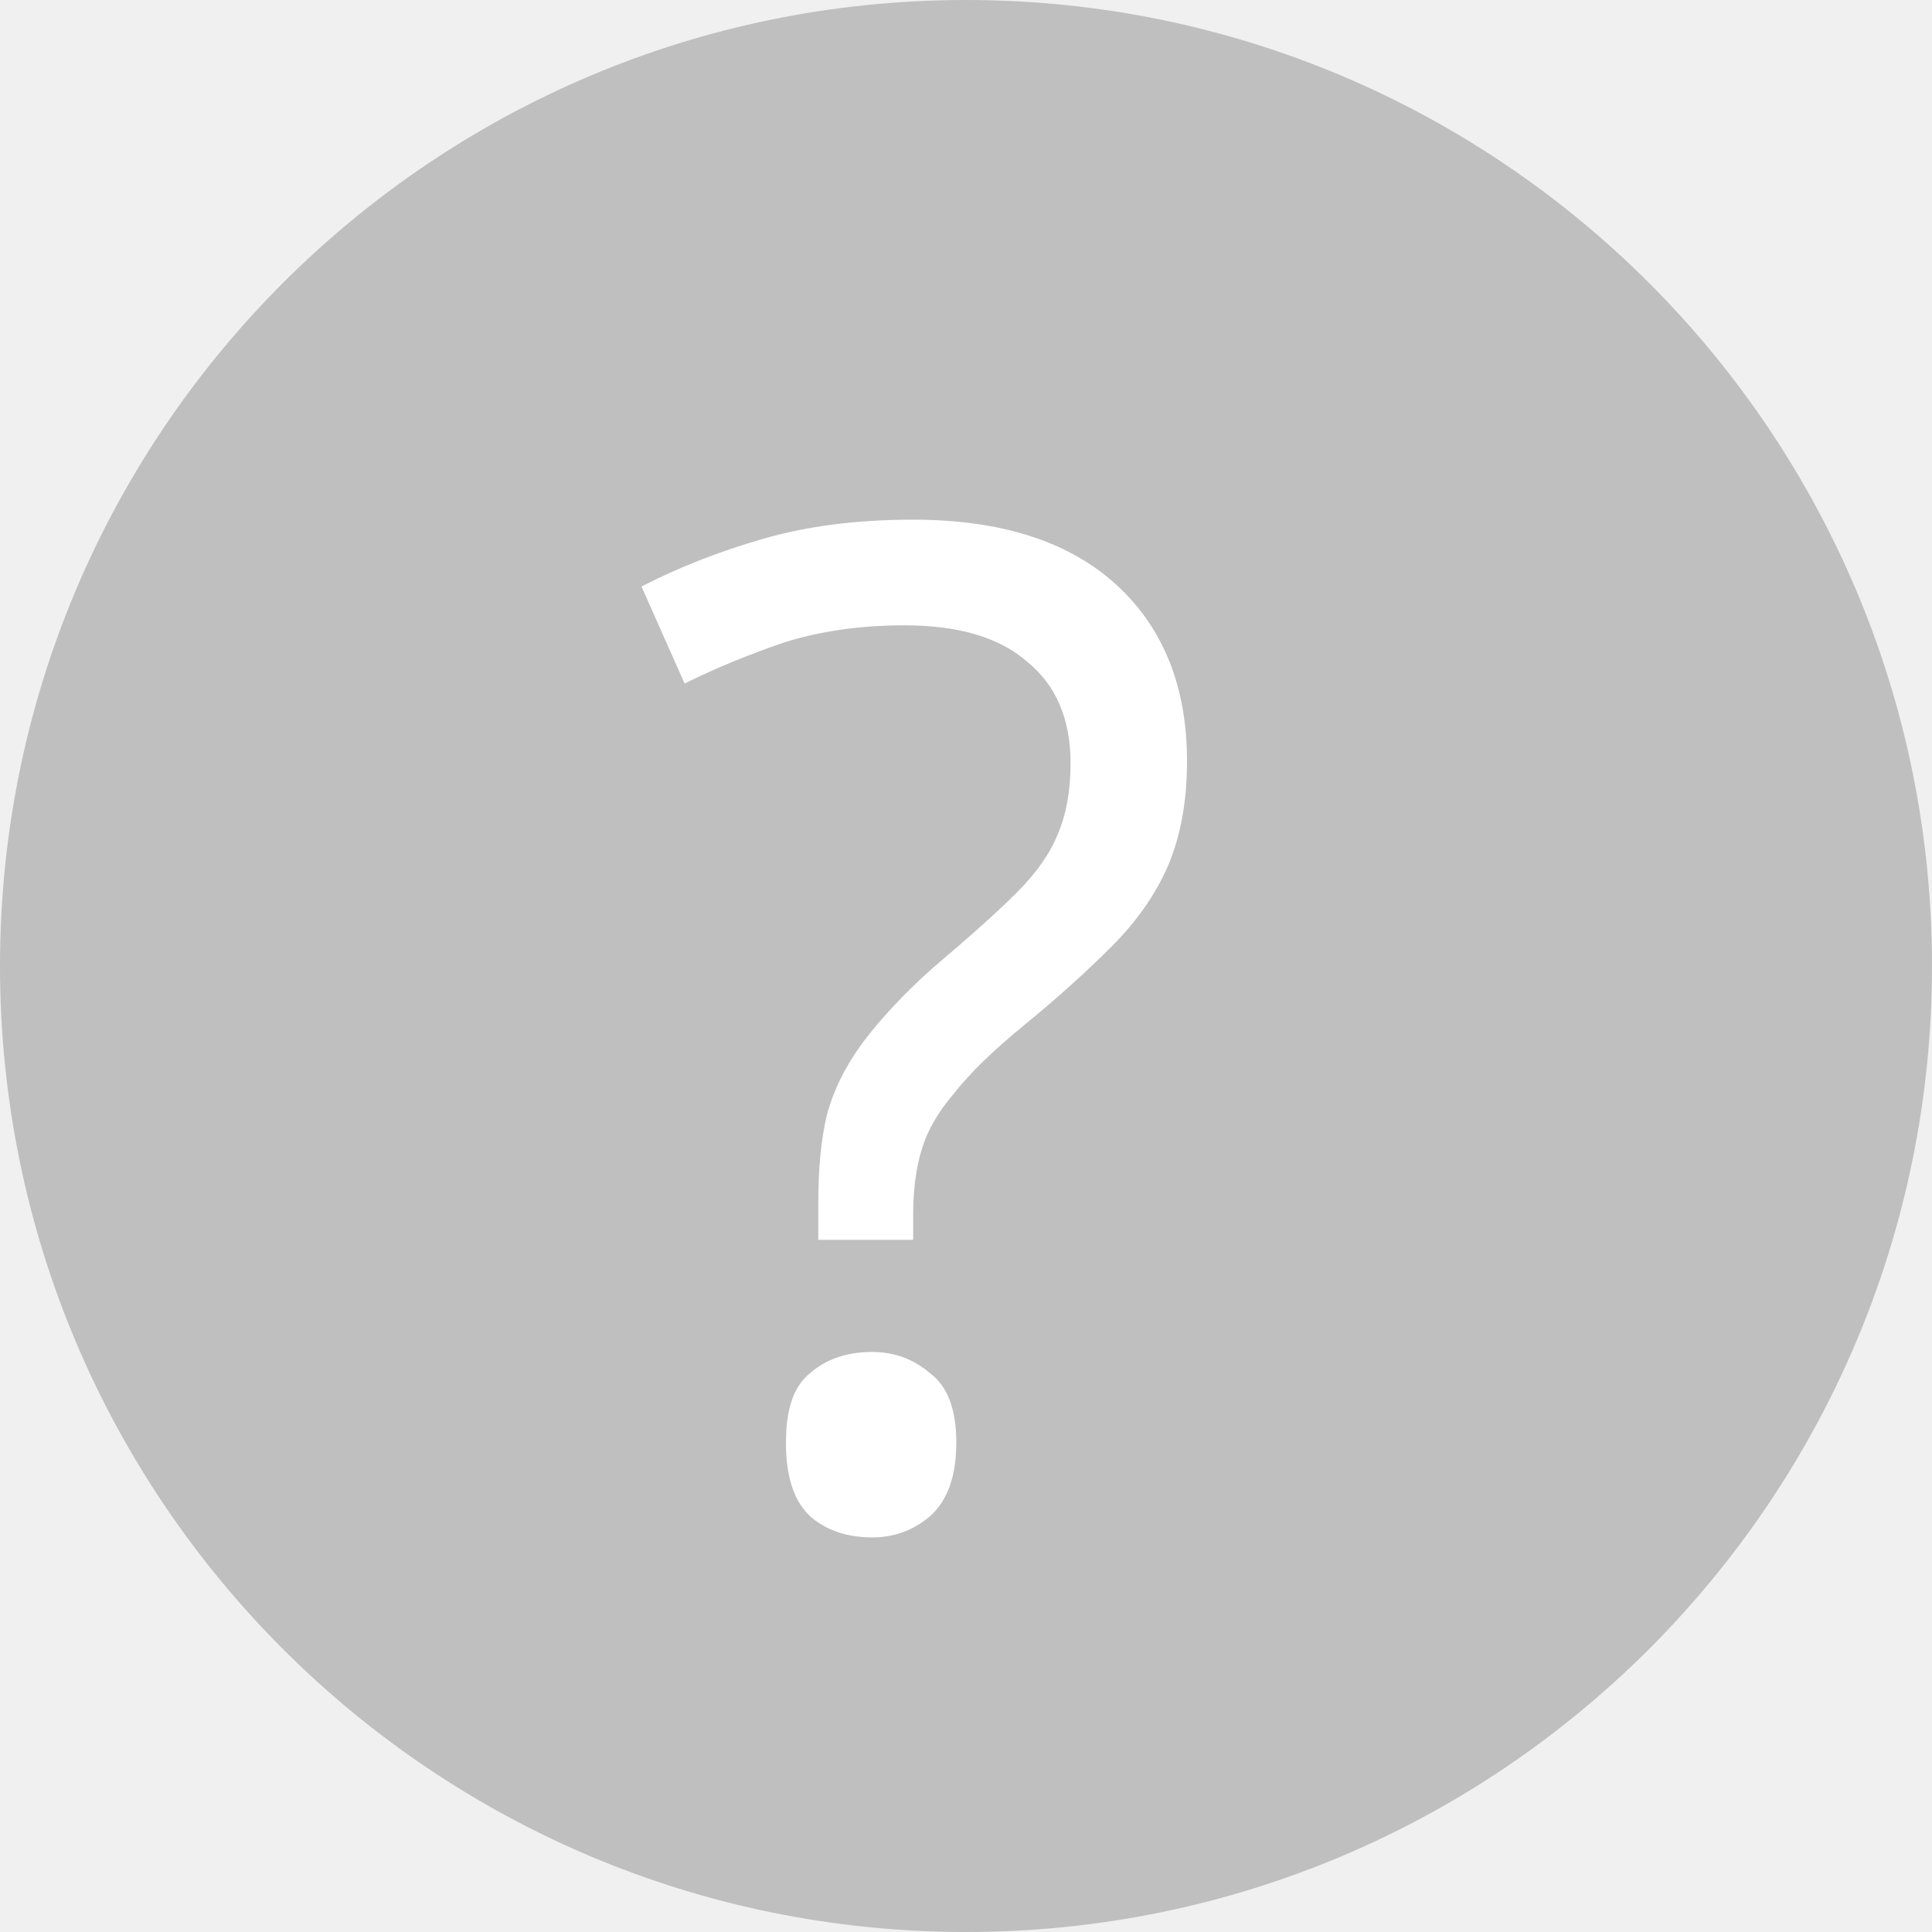
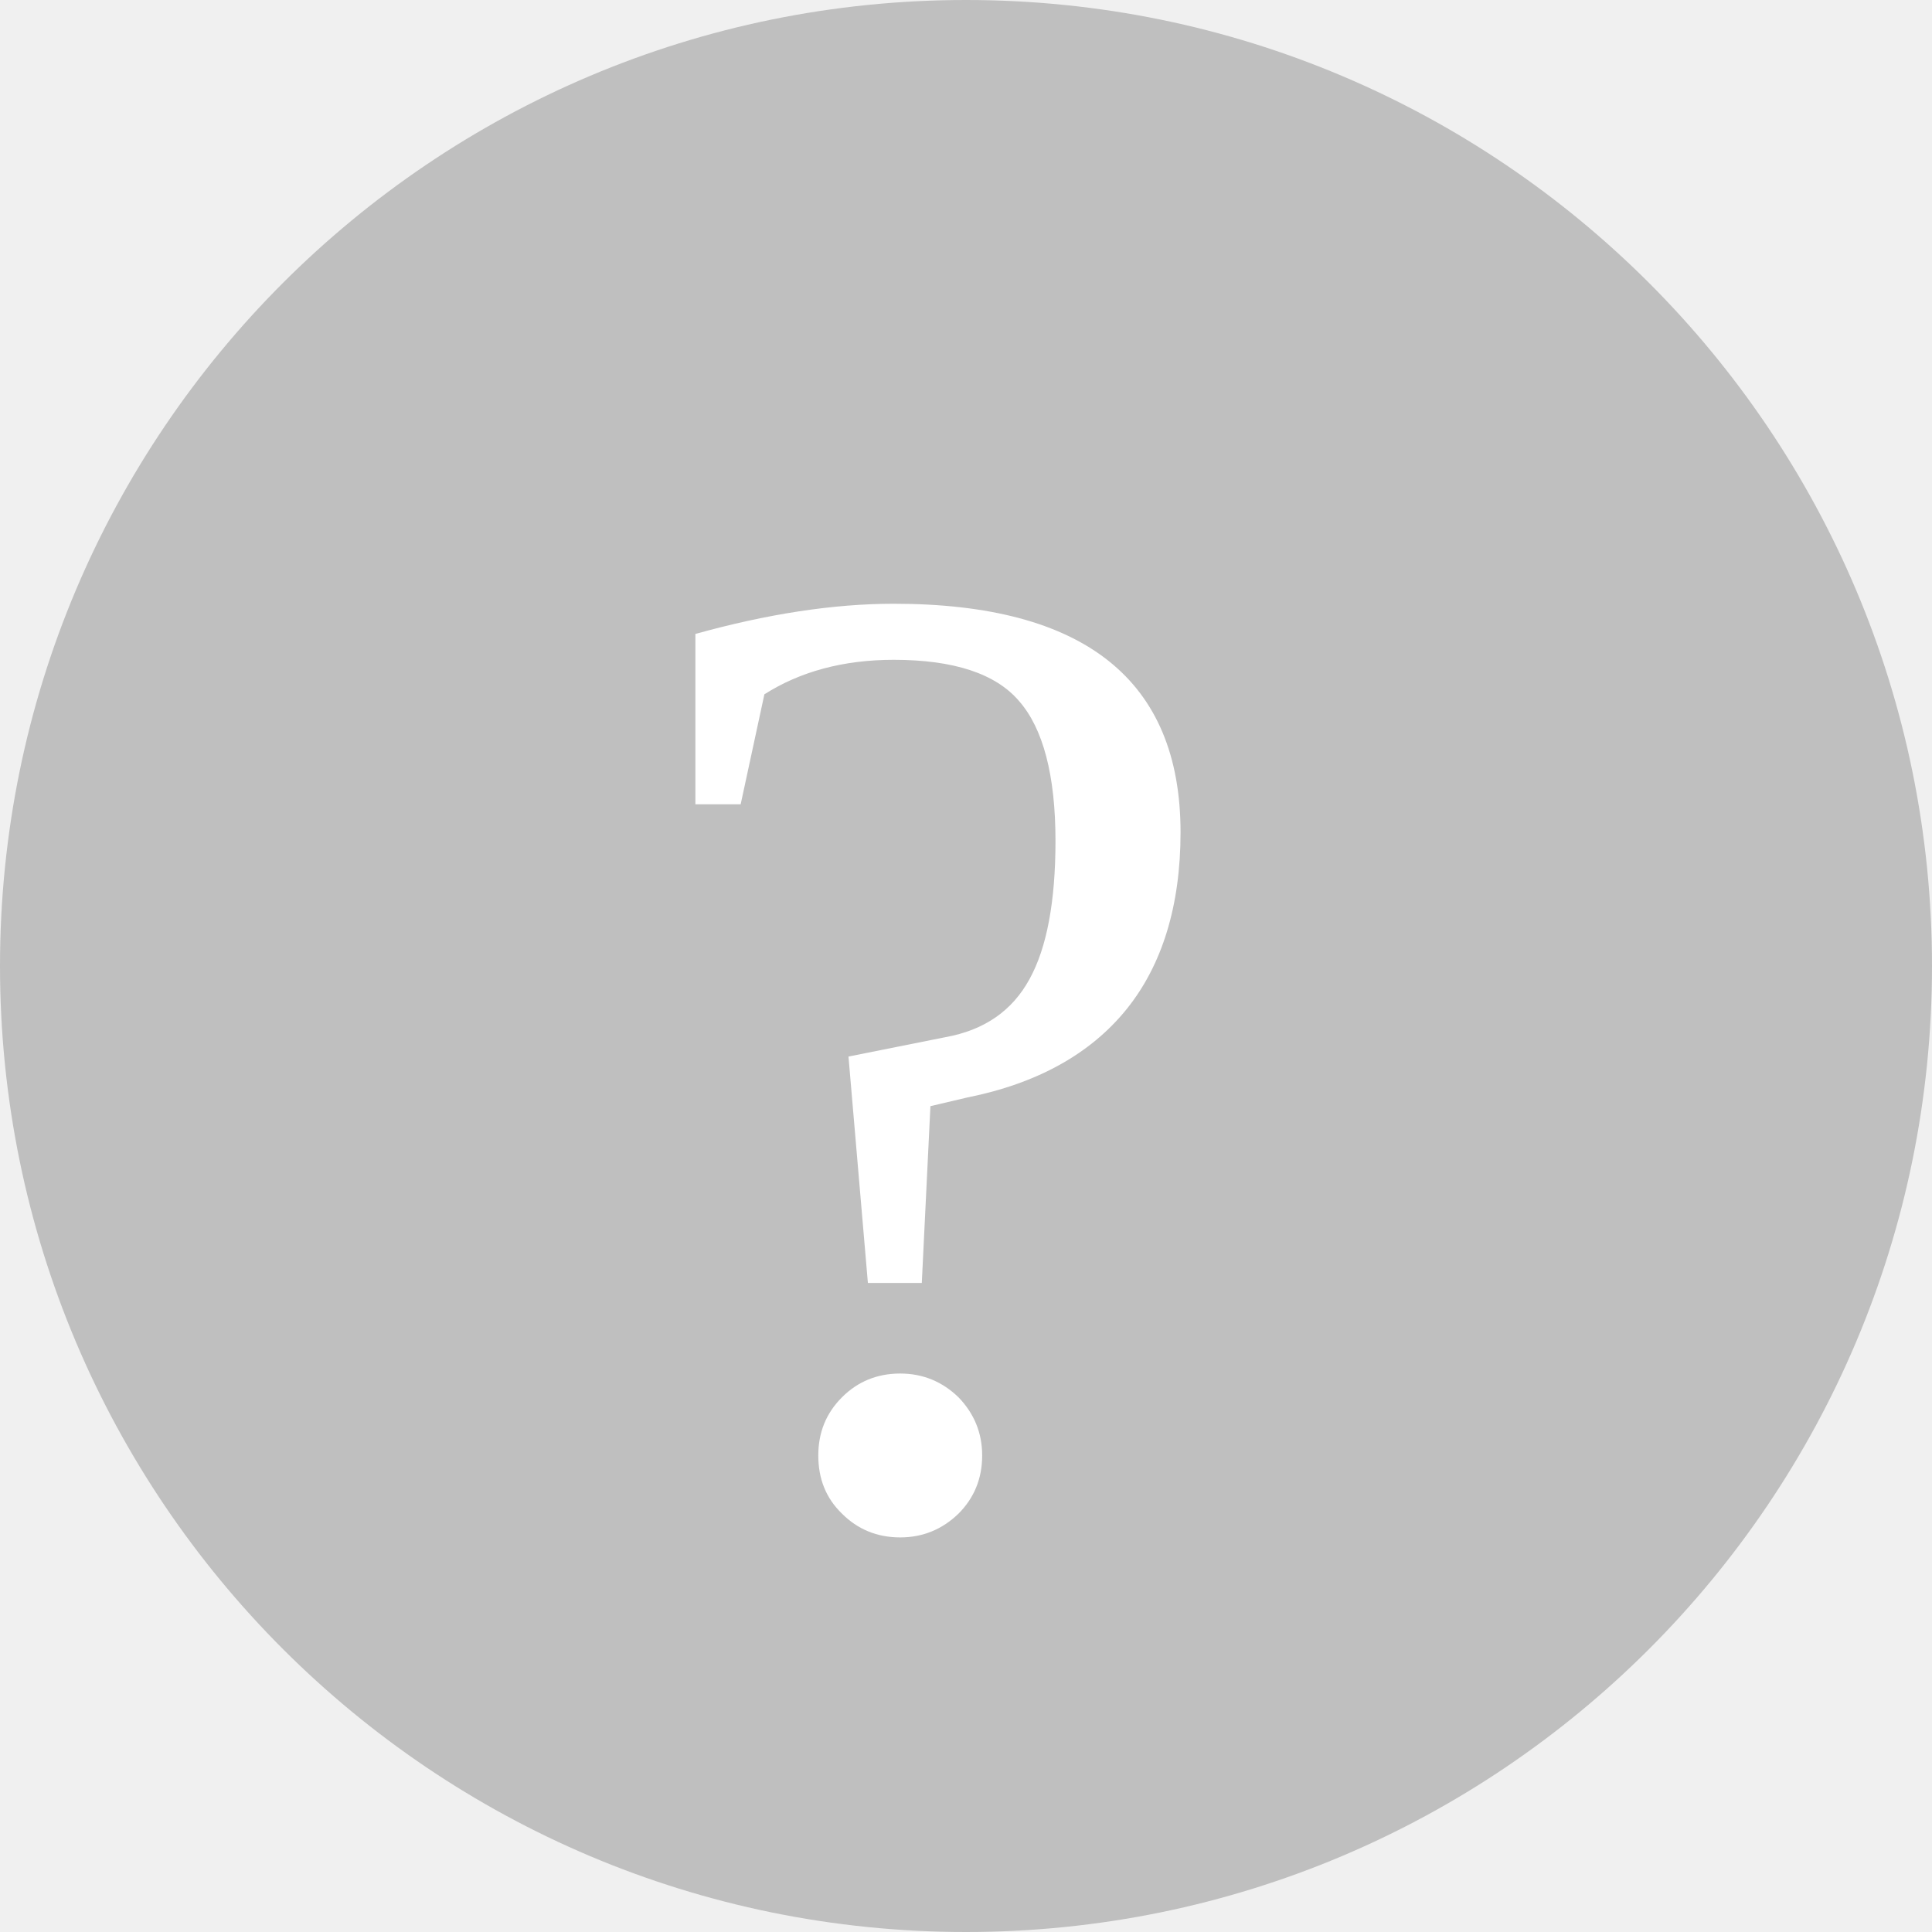
<svg xmlns="http://www.w3.org/2000/svg" width="14px" height="14px" viewBox="0 0 14 14" version="1.1">
  <g id="PC" stroke="none" stroke-width="1" fill="none" fill-rule="evenodd">
    <g id="Download_zh_1" transform="translate(-676, -531)">
      <g id="Group-2" transform="translate(676, 531)">
        <circle id="Oval" fill="#BFBFBF" cx="7" cy="7" r="7" />
-         <text id="?" font-family="STHeitiSC-Light, Heiti SC" font-size="10" font-weight="300" fill="#FFFFFF">
+         <text id="?" font-size="10" font-weight="300" fill="#FFFFFF">
          <tspan x="4.525" y="11">?</tspan>
        </text>
      </g>
    </g>
  </g>
</svg>
